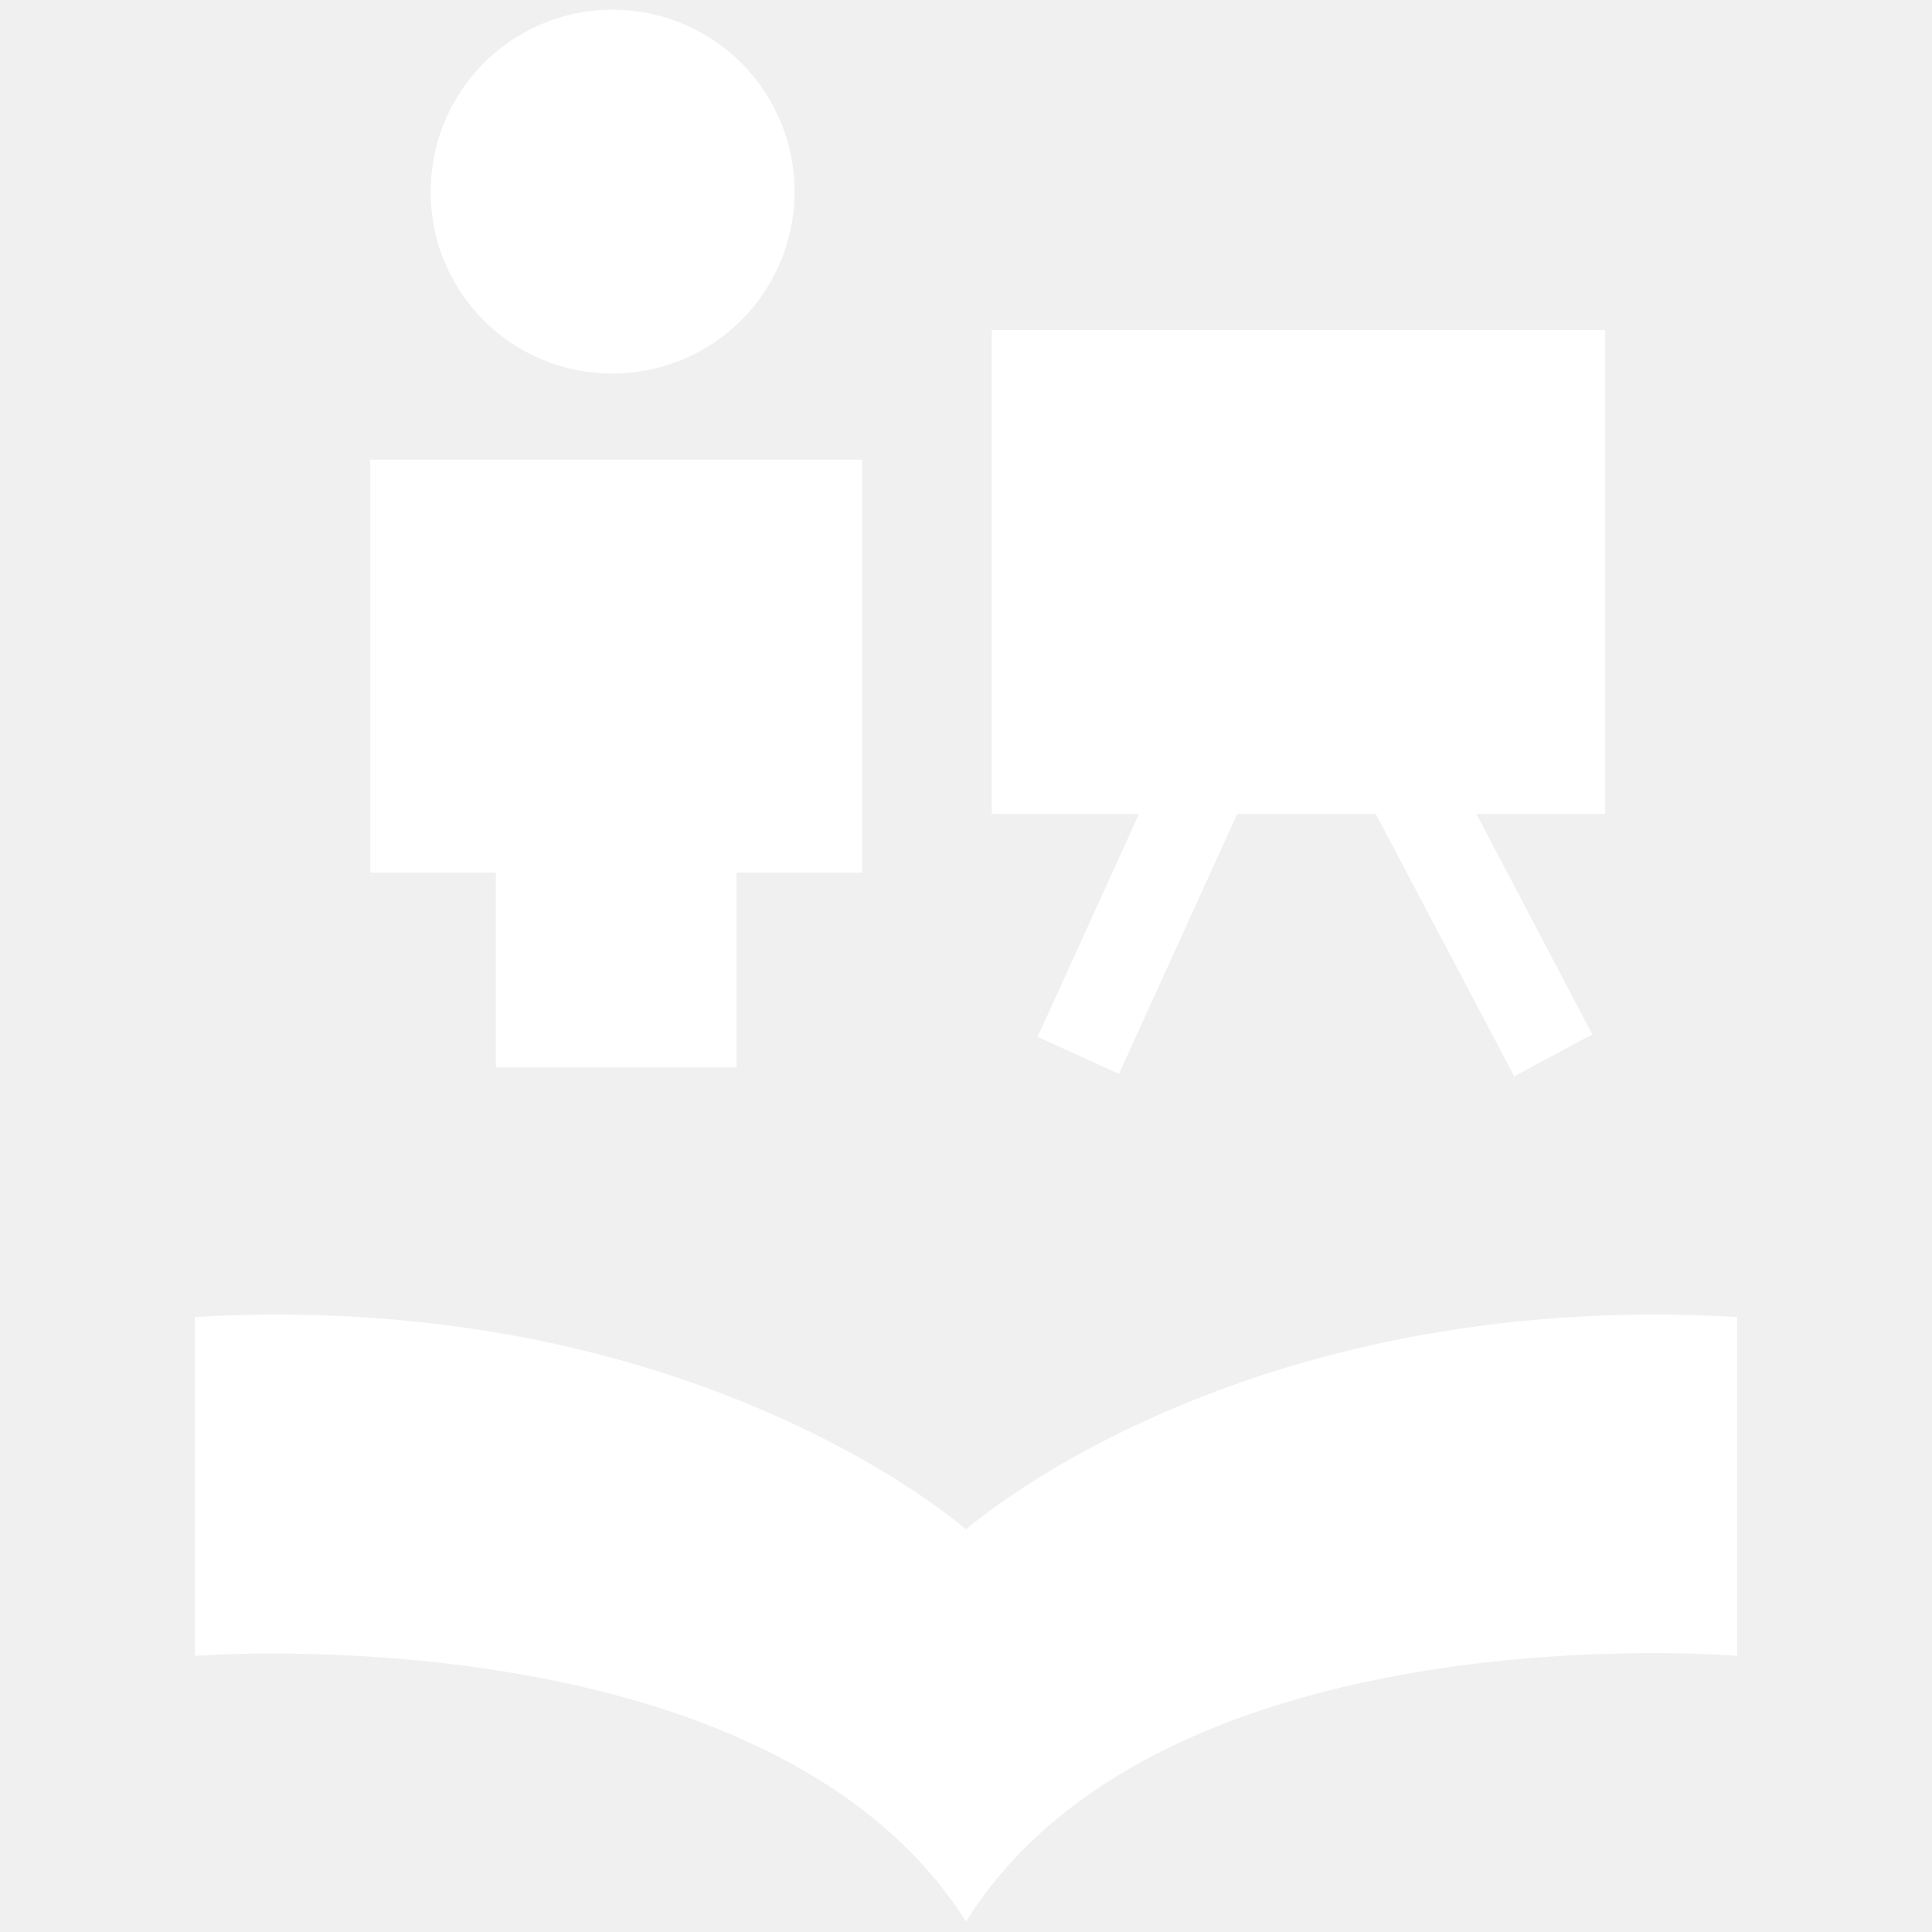
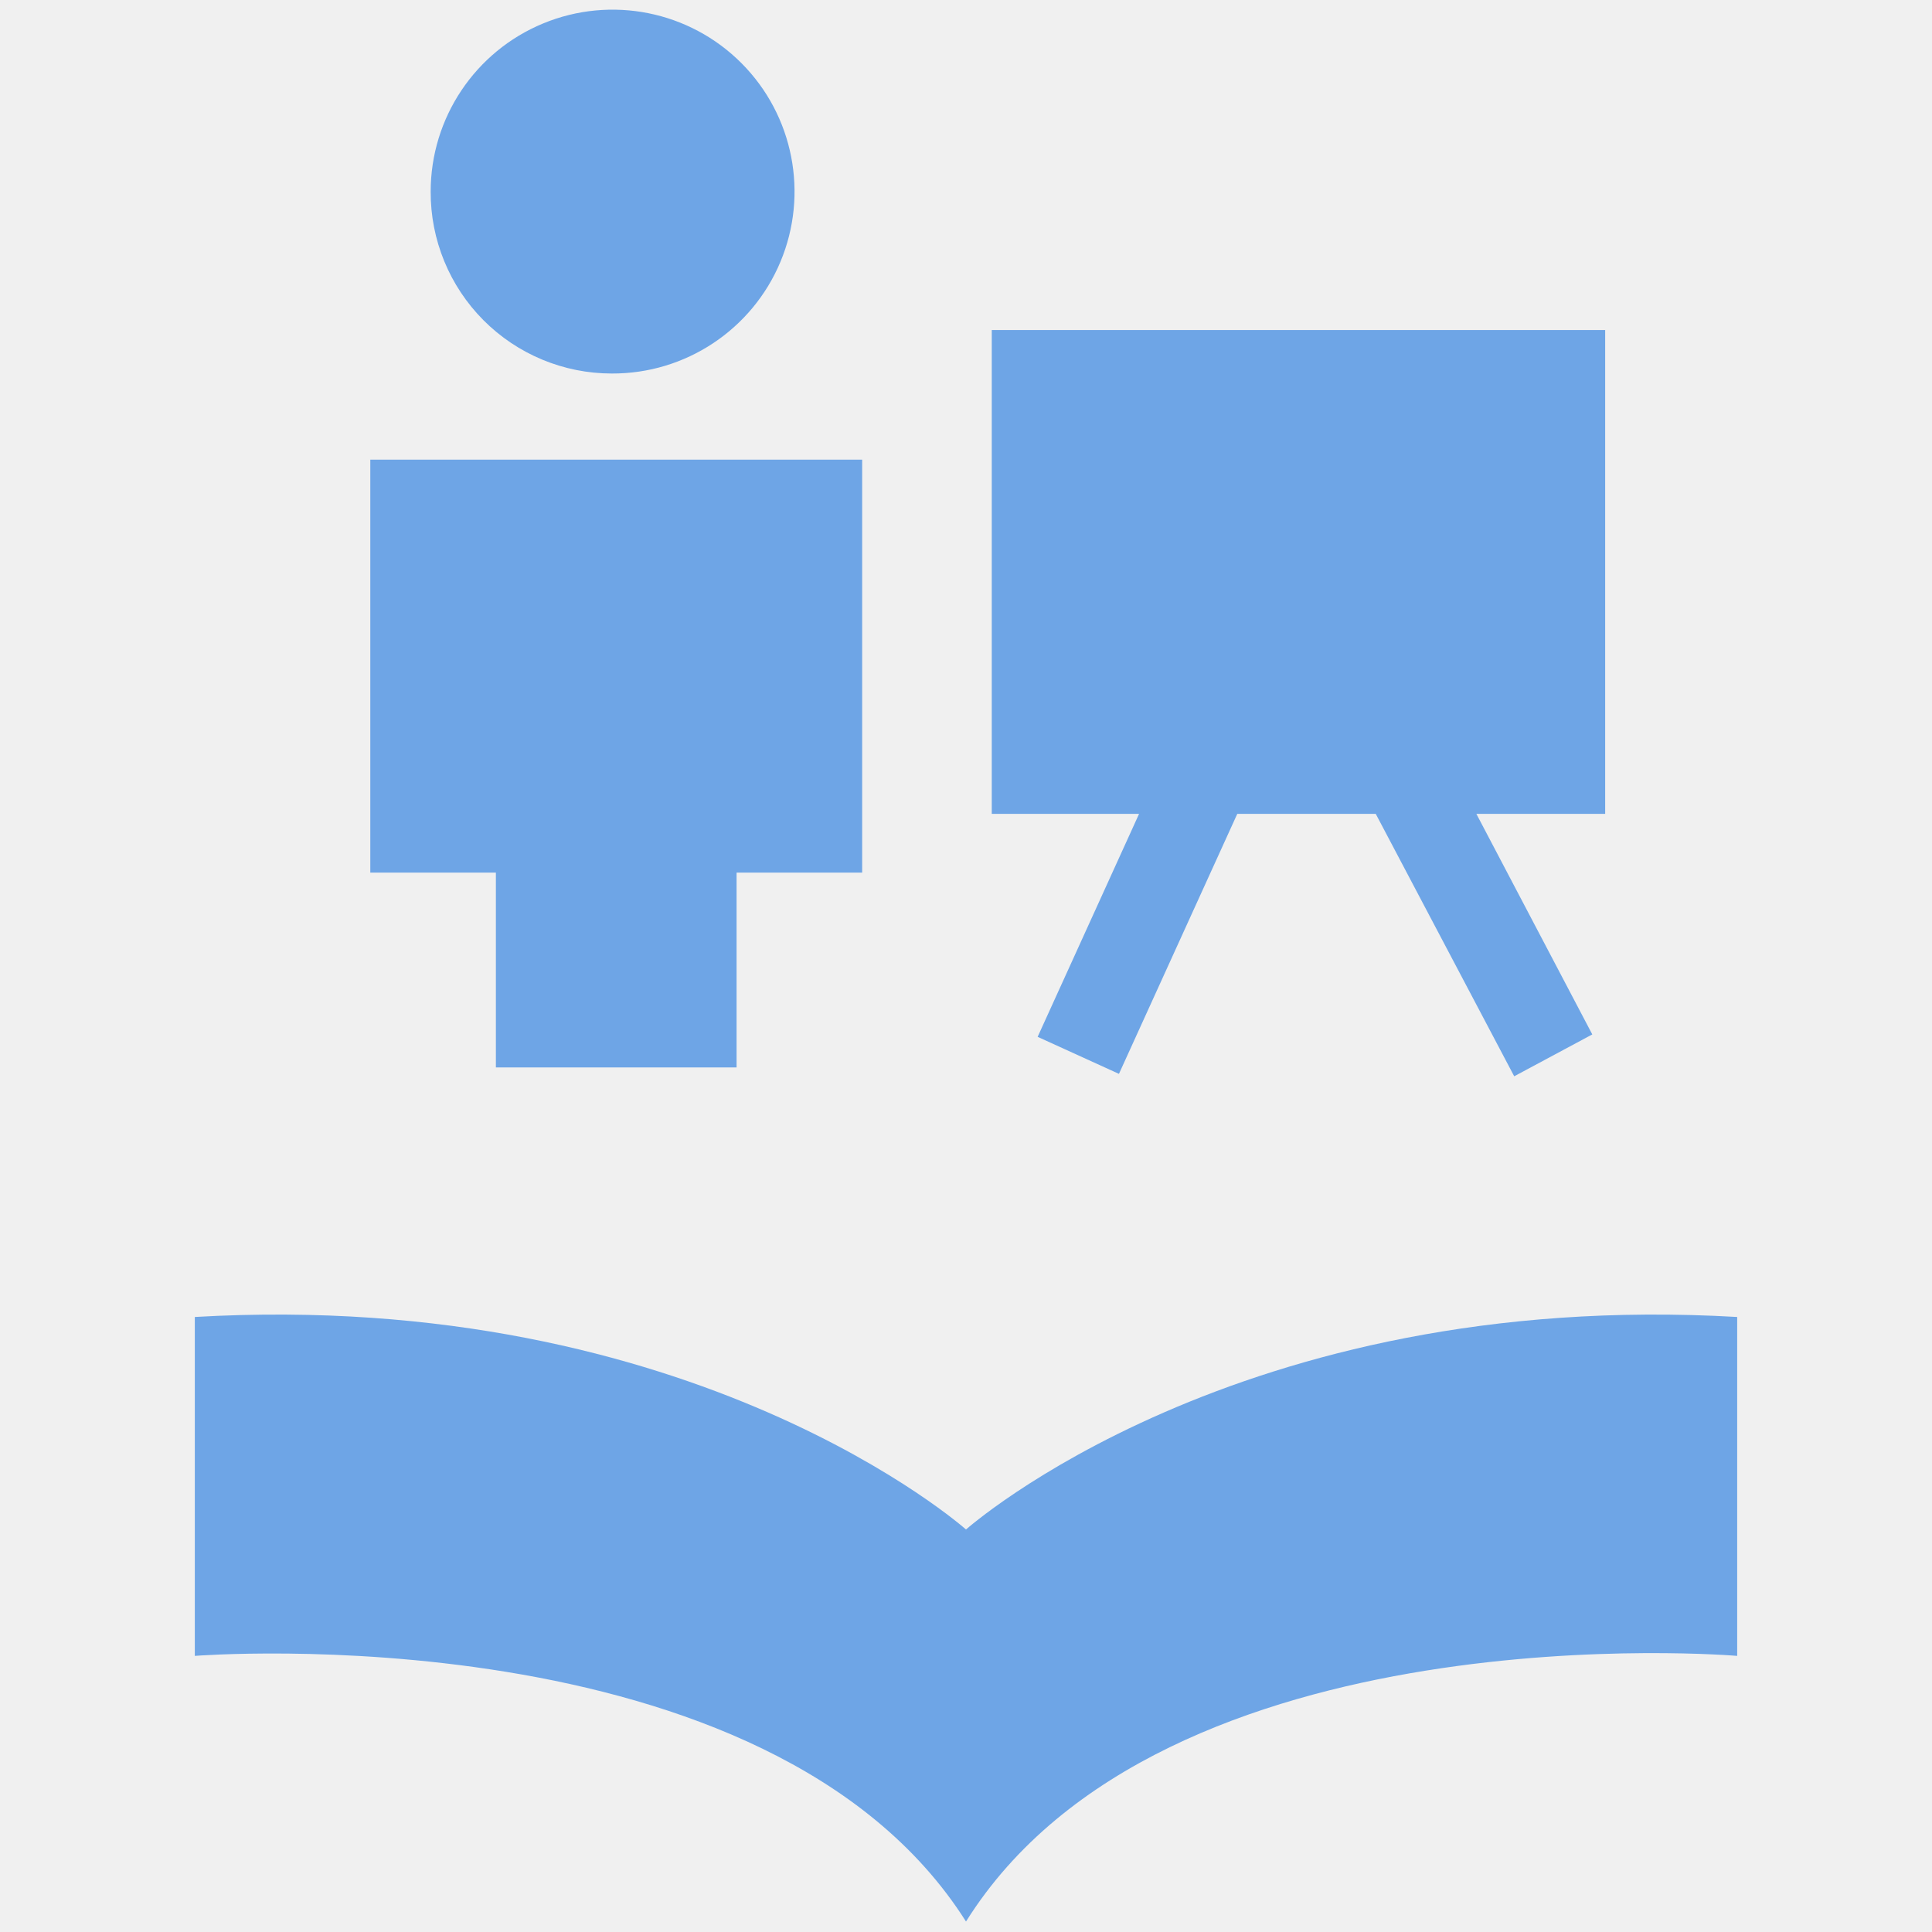
<svg xmlns="http://www.w3.org/2000/svg" id="Layer_1" data-name="Layer 1" viewBox="0 0 24 24">
  <defs>
-     <style>.cls-1{fill:#fff;}</style>
+     <style>.cls-1{fill:#6EA5E6;}</style>
  </defs>
  <path class="cls-1" d="M7.6,4.64A2.26,2.26,0,1,0,5.35,2.38,2.25,2.25,0,0,0,7.6,4.64Z" />
  <polygon class="cls-1" points="12.89 12.88 13.9 13.34 15.37 10.11 17.09 10.11 18.81 13.37 19.78 12.85 18.34 10.11 19.94 10.11 19.94 4.1 12.32 4.1 12.32 10.11 14.15 10.11 12.89 12.88" />
  <polygon class="cls-1" points="6.16 13.26 9.15 13.26 9.15 10.84 10.71 10.84 10.71 5.71 4.6 5.71 4.6 10.84 6.16 10.84 6.16 13.26" />
  <path class="cls-1" d="M12,19S8.63,16,2.42,16.36v4.21S9.55,20,12,23.87c2.45-3.91,9.58-3.3,9.58-3.3V16.36C15.37,16,12,19,12,19Z" />
</svg>
